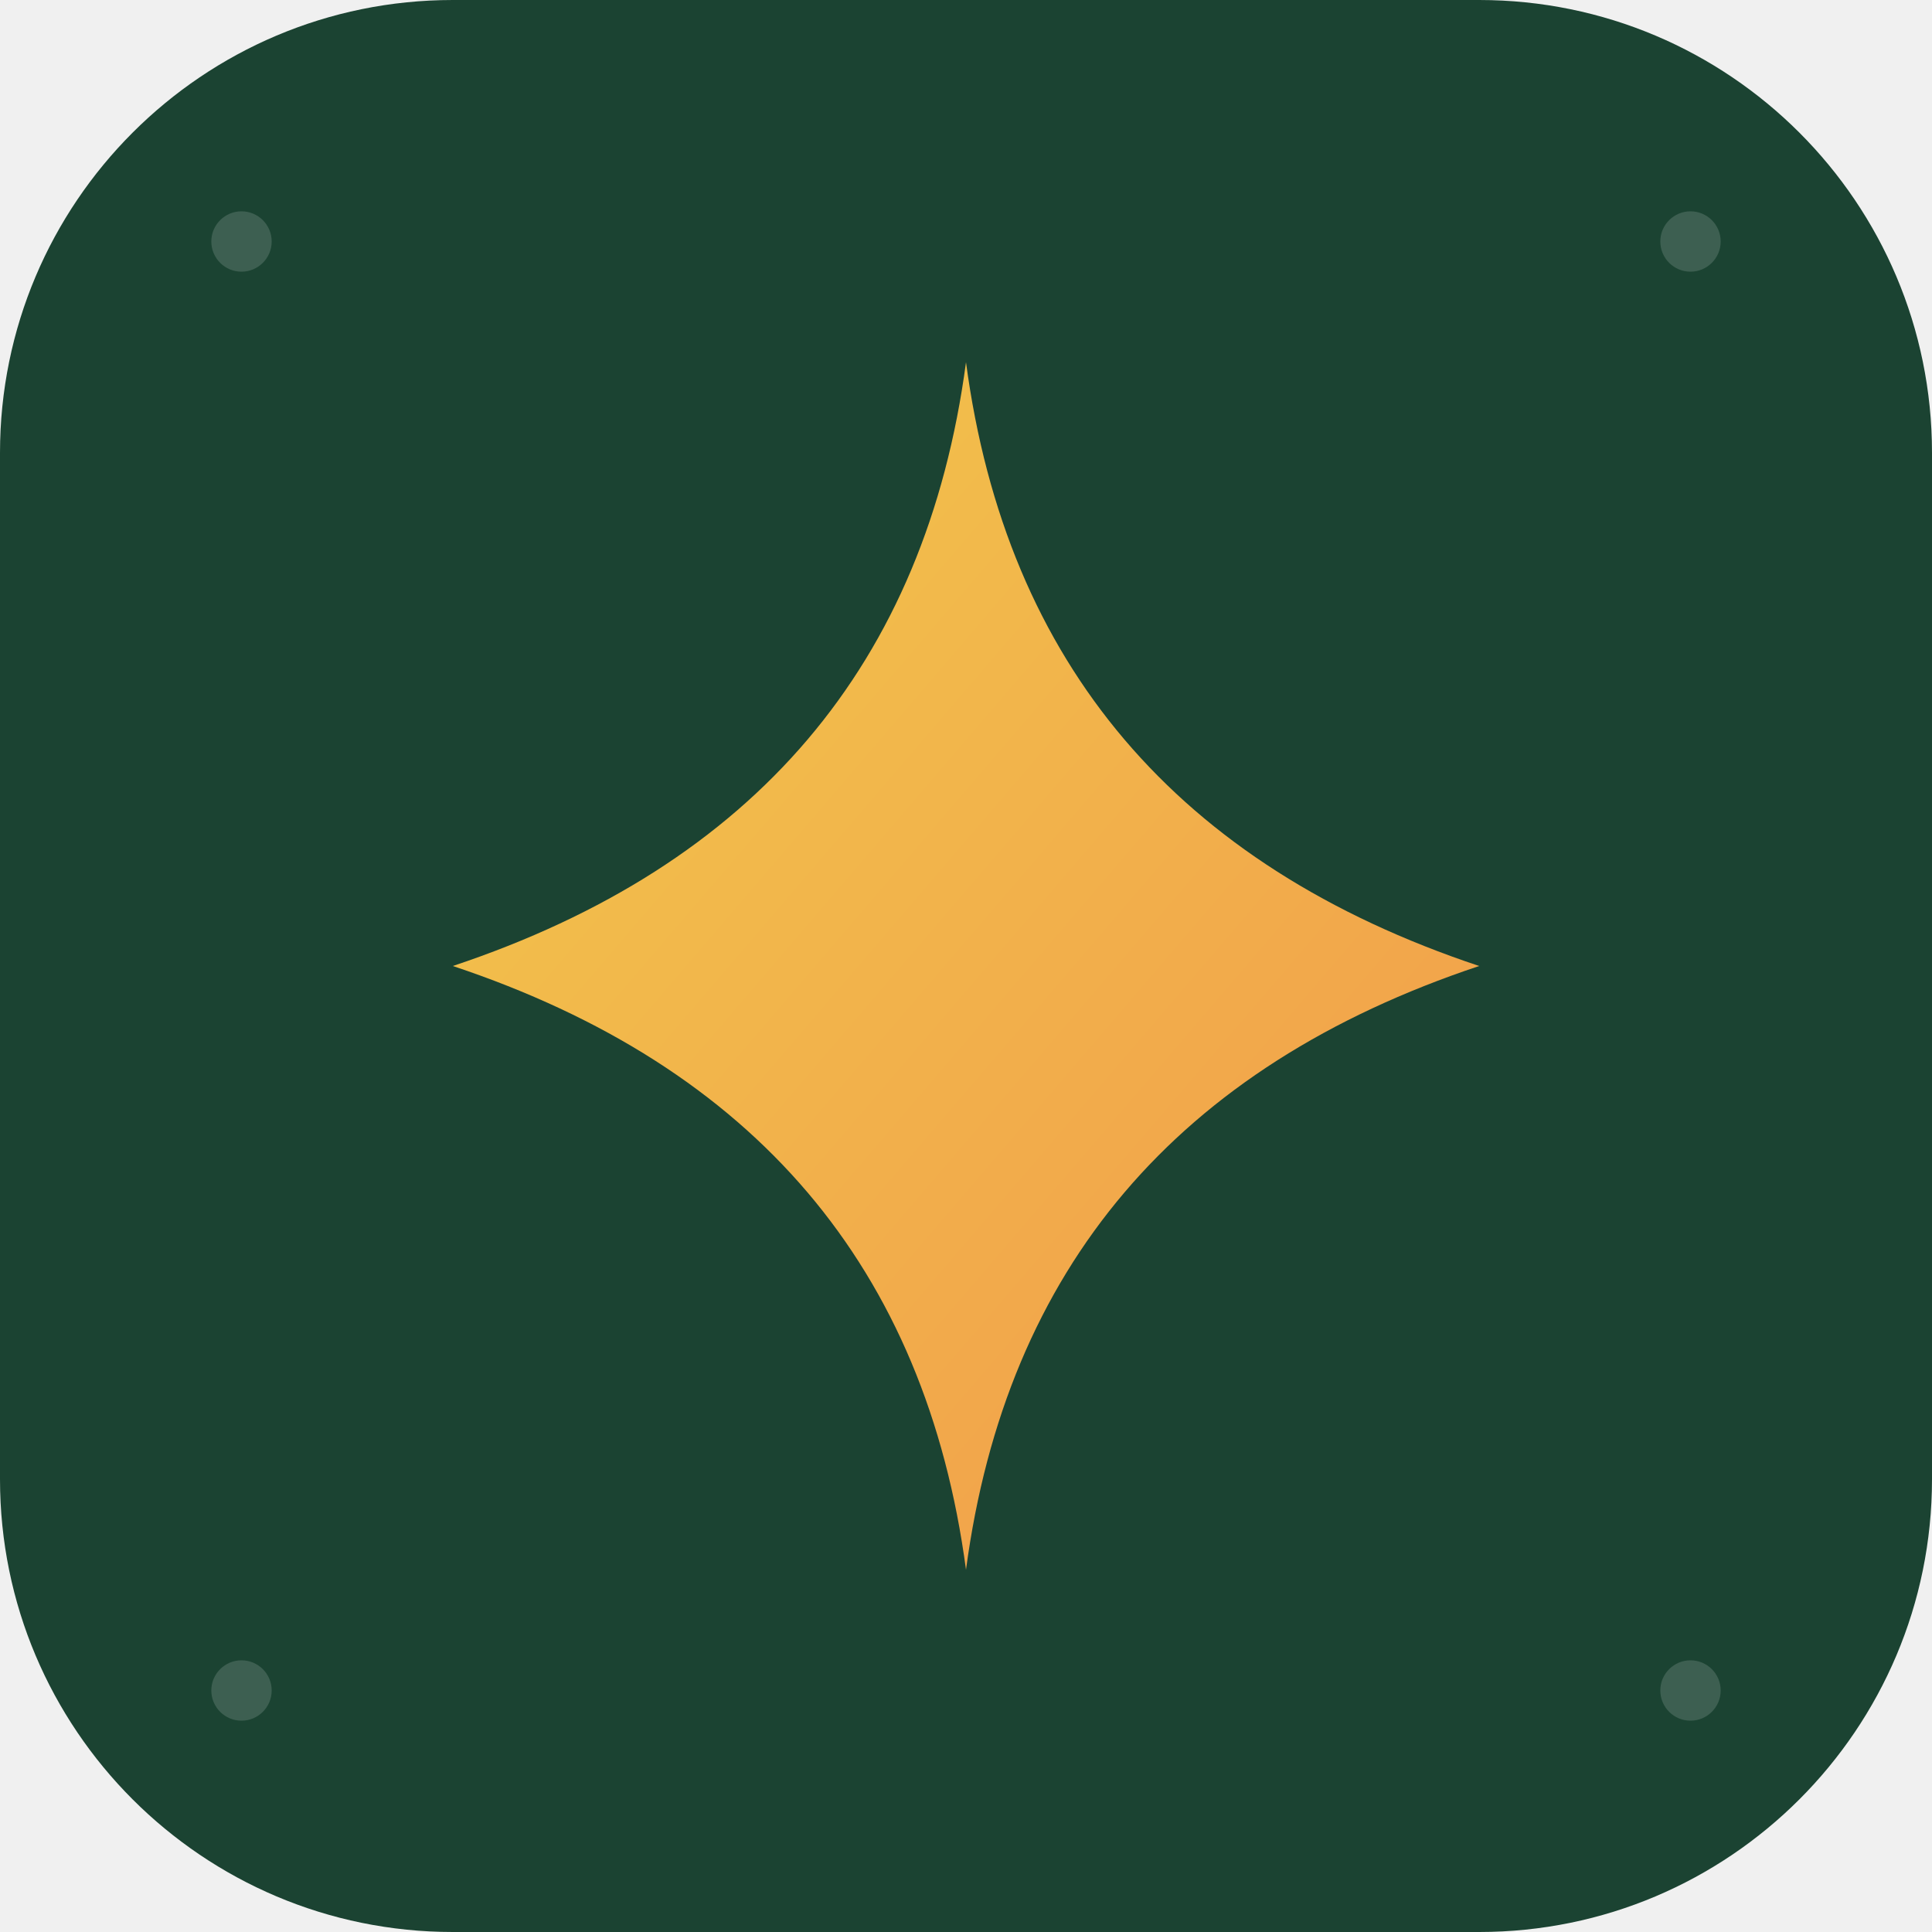
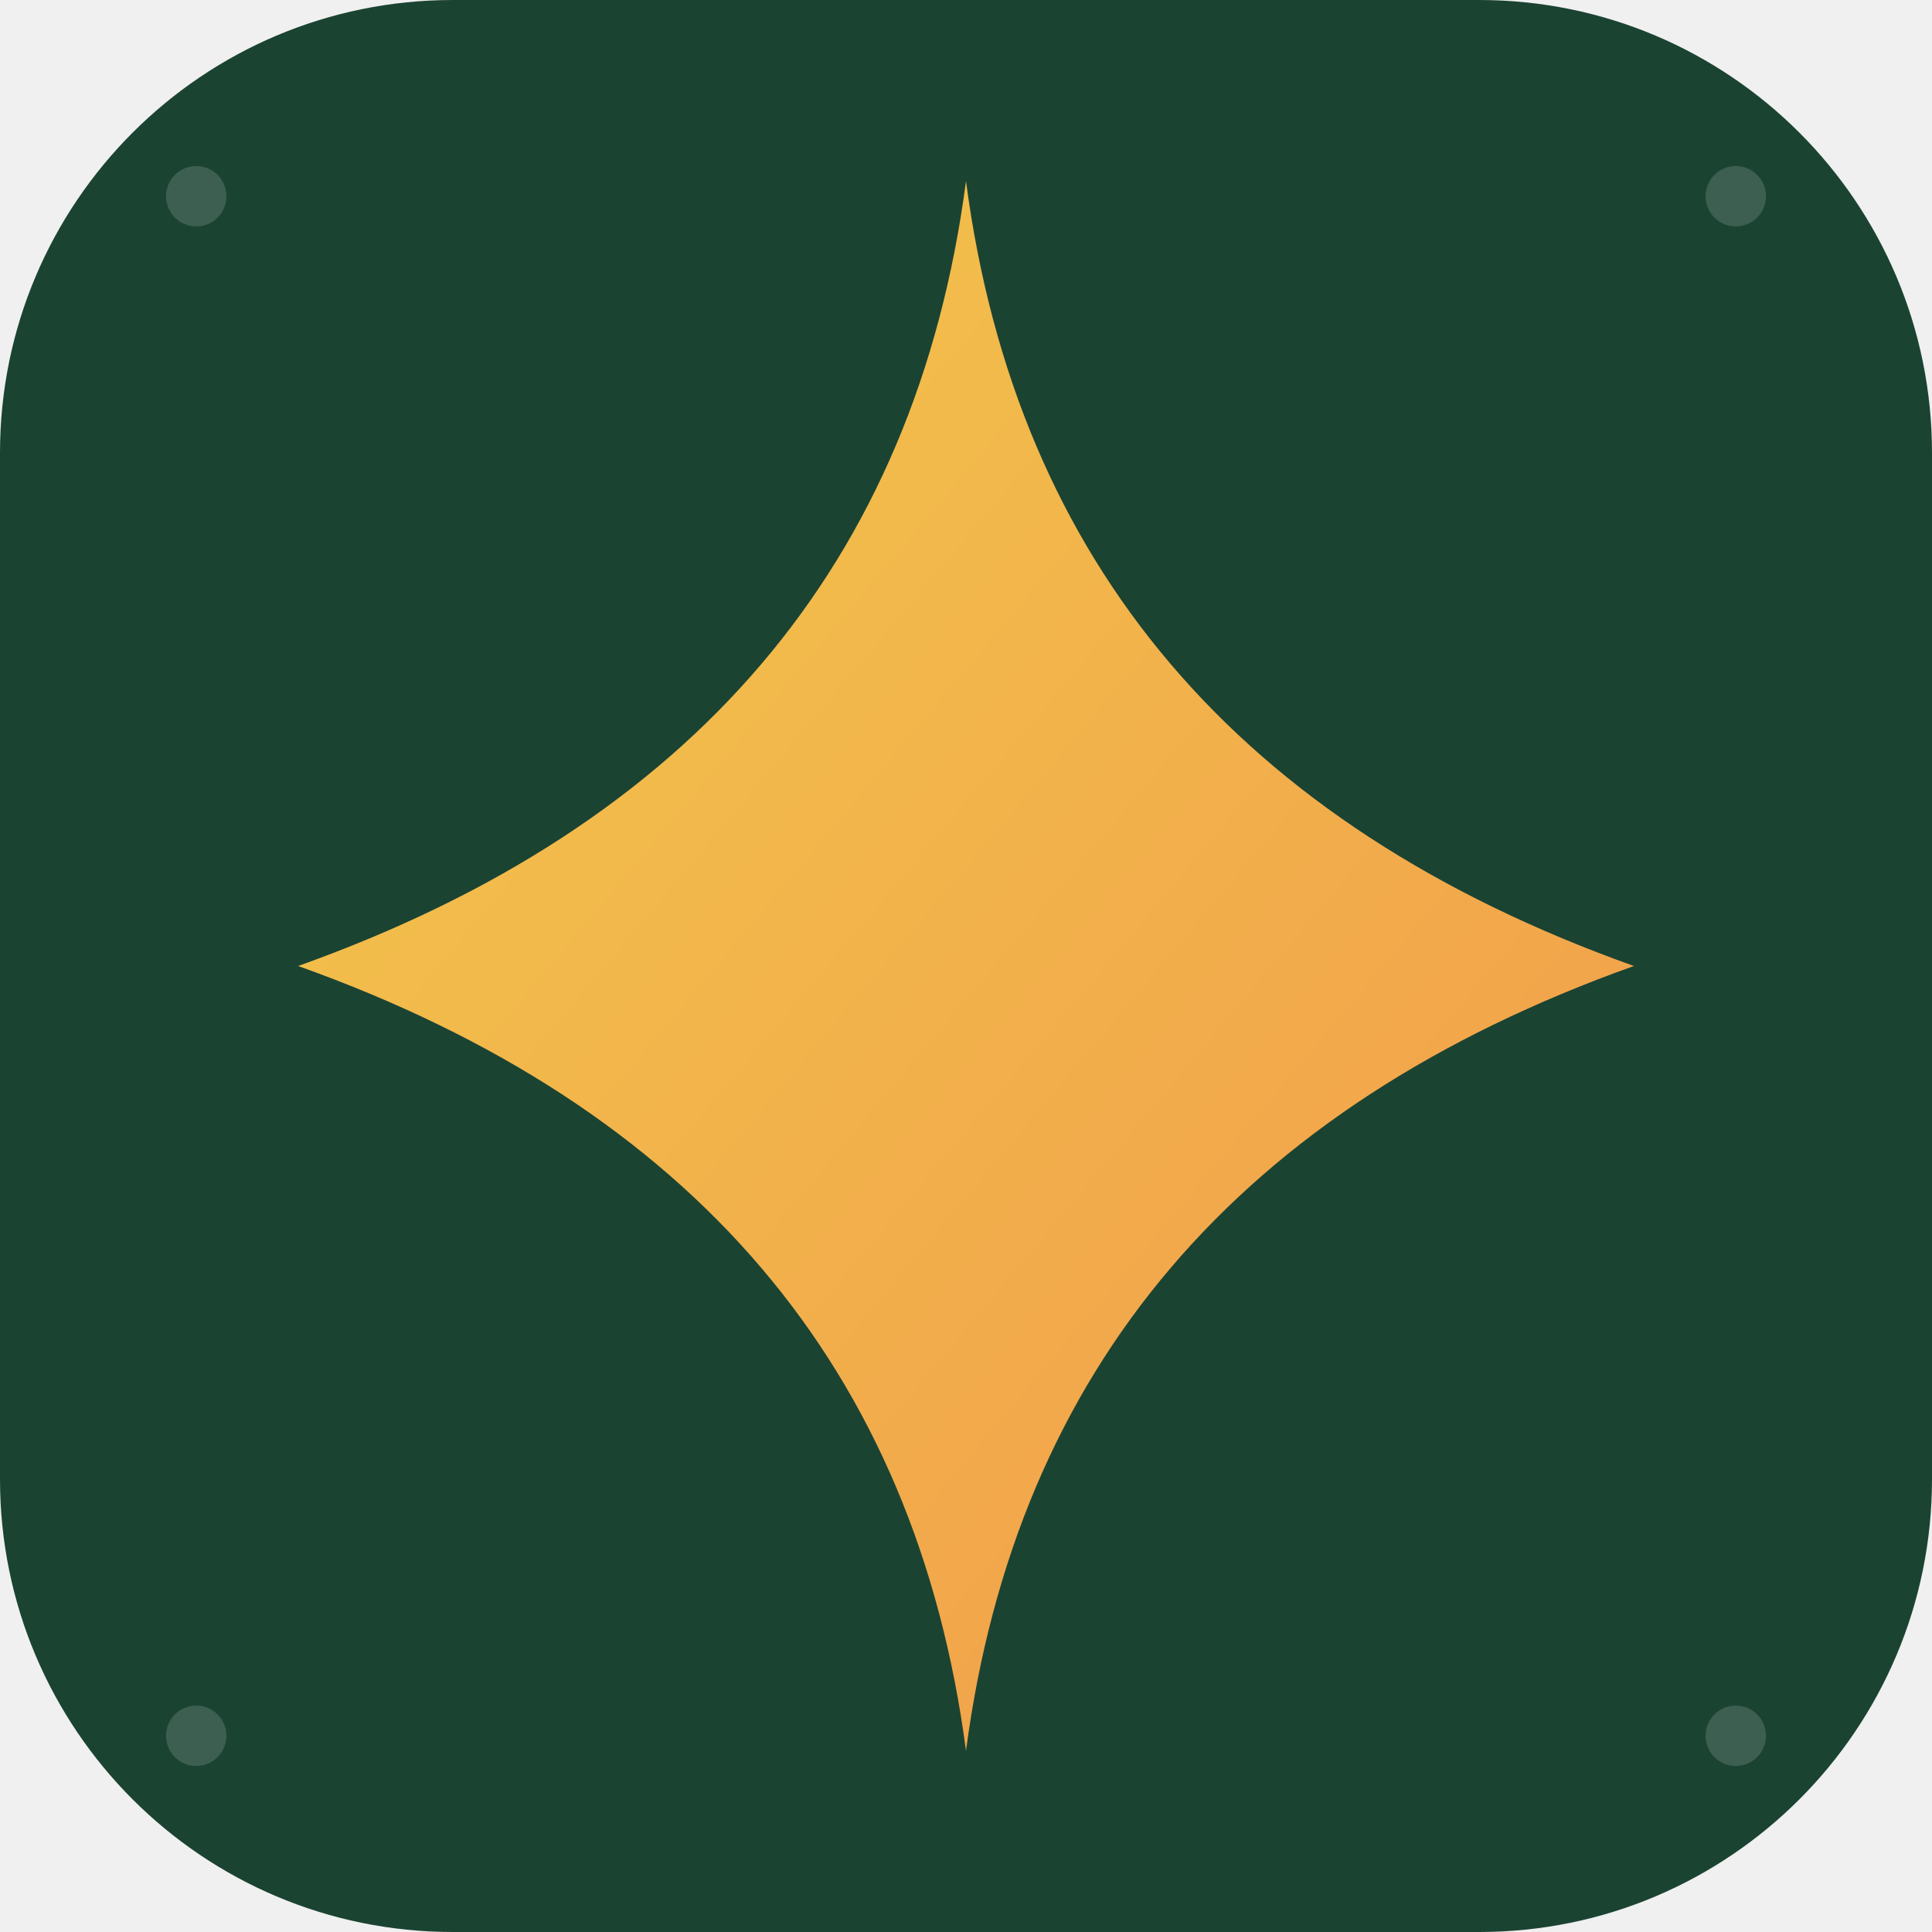
<svg xmlns="http://www.w3.org/2000/svg" width="512" height="512" viewBox="0 0 512 512" fill="none">
  <defs>
    <linearGradient id="shirube_grad" x1="0%" y1="0%" x2="100%" y2="100%">
      <stop offset="0%" stop-color="#F2C94C" />
      <stop offset="100%" stop-color="#F2994A" />
    </linearGradient>
  </defs>
  <rect width="512" height="512" rx="120" fill="#1B4332" />
-   <circle cx="64" cy="64" r="8" fill="white" fill-opacity="0.15" />
-   <circle cx="448" cy="64" r="8" fill="white" fill-opacity="0.15" />
-   <circle cx="64" cy="448" r="8" fill="white" fill-opacity="0.15" />
-   <circle cx="448" cy="448" r="8" fill="white" fill-opacity="0.15" />
-   <path d="M256 96 Q272 216 392 256 Q272 296 256 416 Q240 296 120 256 Q240 216 256 96 Z" fill="url(#shirube_grad)" />
+   <circle cx="52" cy="52" r="8" fill="white" fill-opacity="0.15" />
+   <circle cx="460" cy="52" r="8" fill="white" fill-opacity="0.15" />
+   <circle cx="52" cy="460" r="8" fill="white" fill-opacity="0.15" />
+   <circle cx="460" cy="460" r="8" fill="white" fill-opacity="0.15" />
+   <path d="M256 48 Q276 200 433 256 Q276 312 256 464 Q236 312 79 256 Q236 200 256 48 Z" fill="url(#shirube_grad)" />
</svg>
